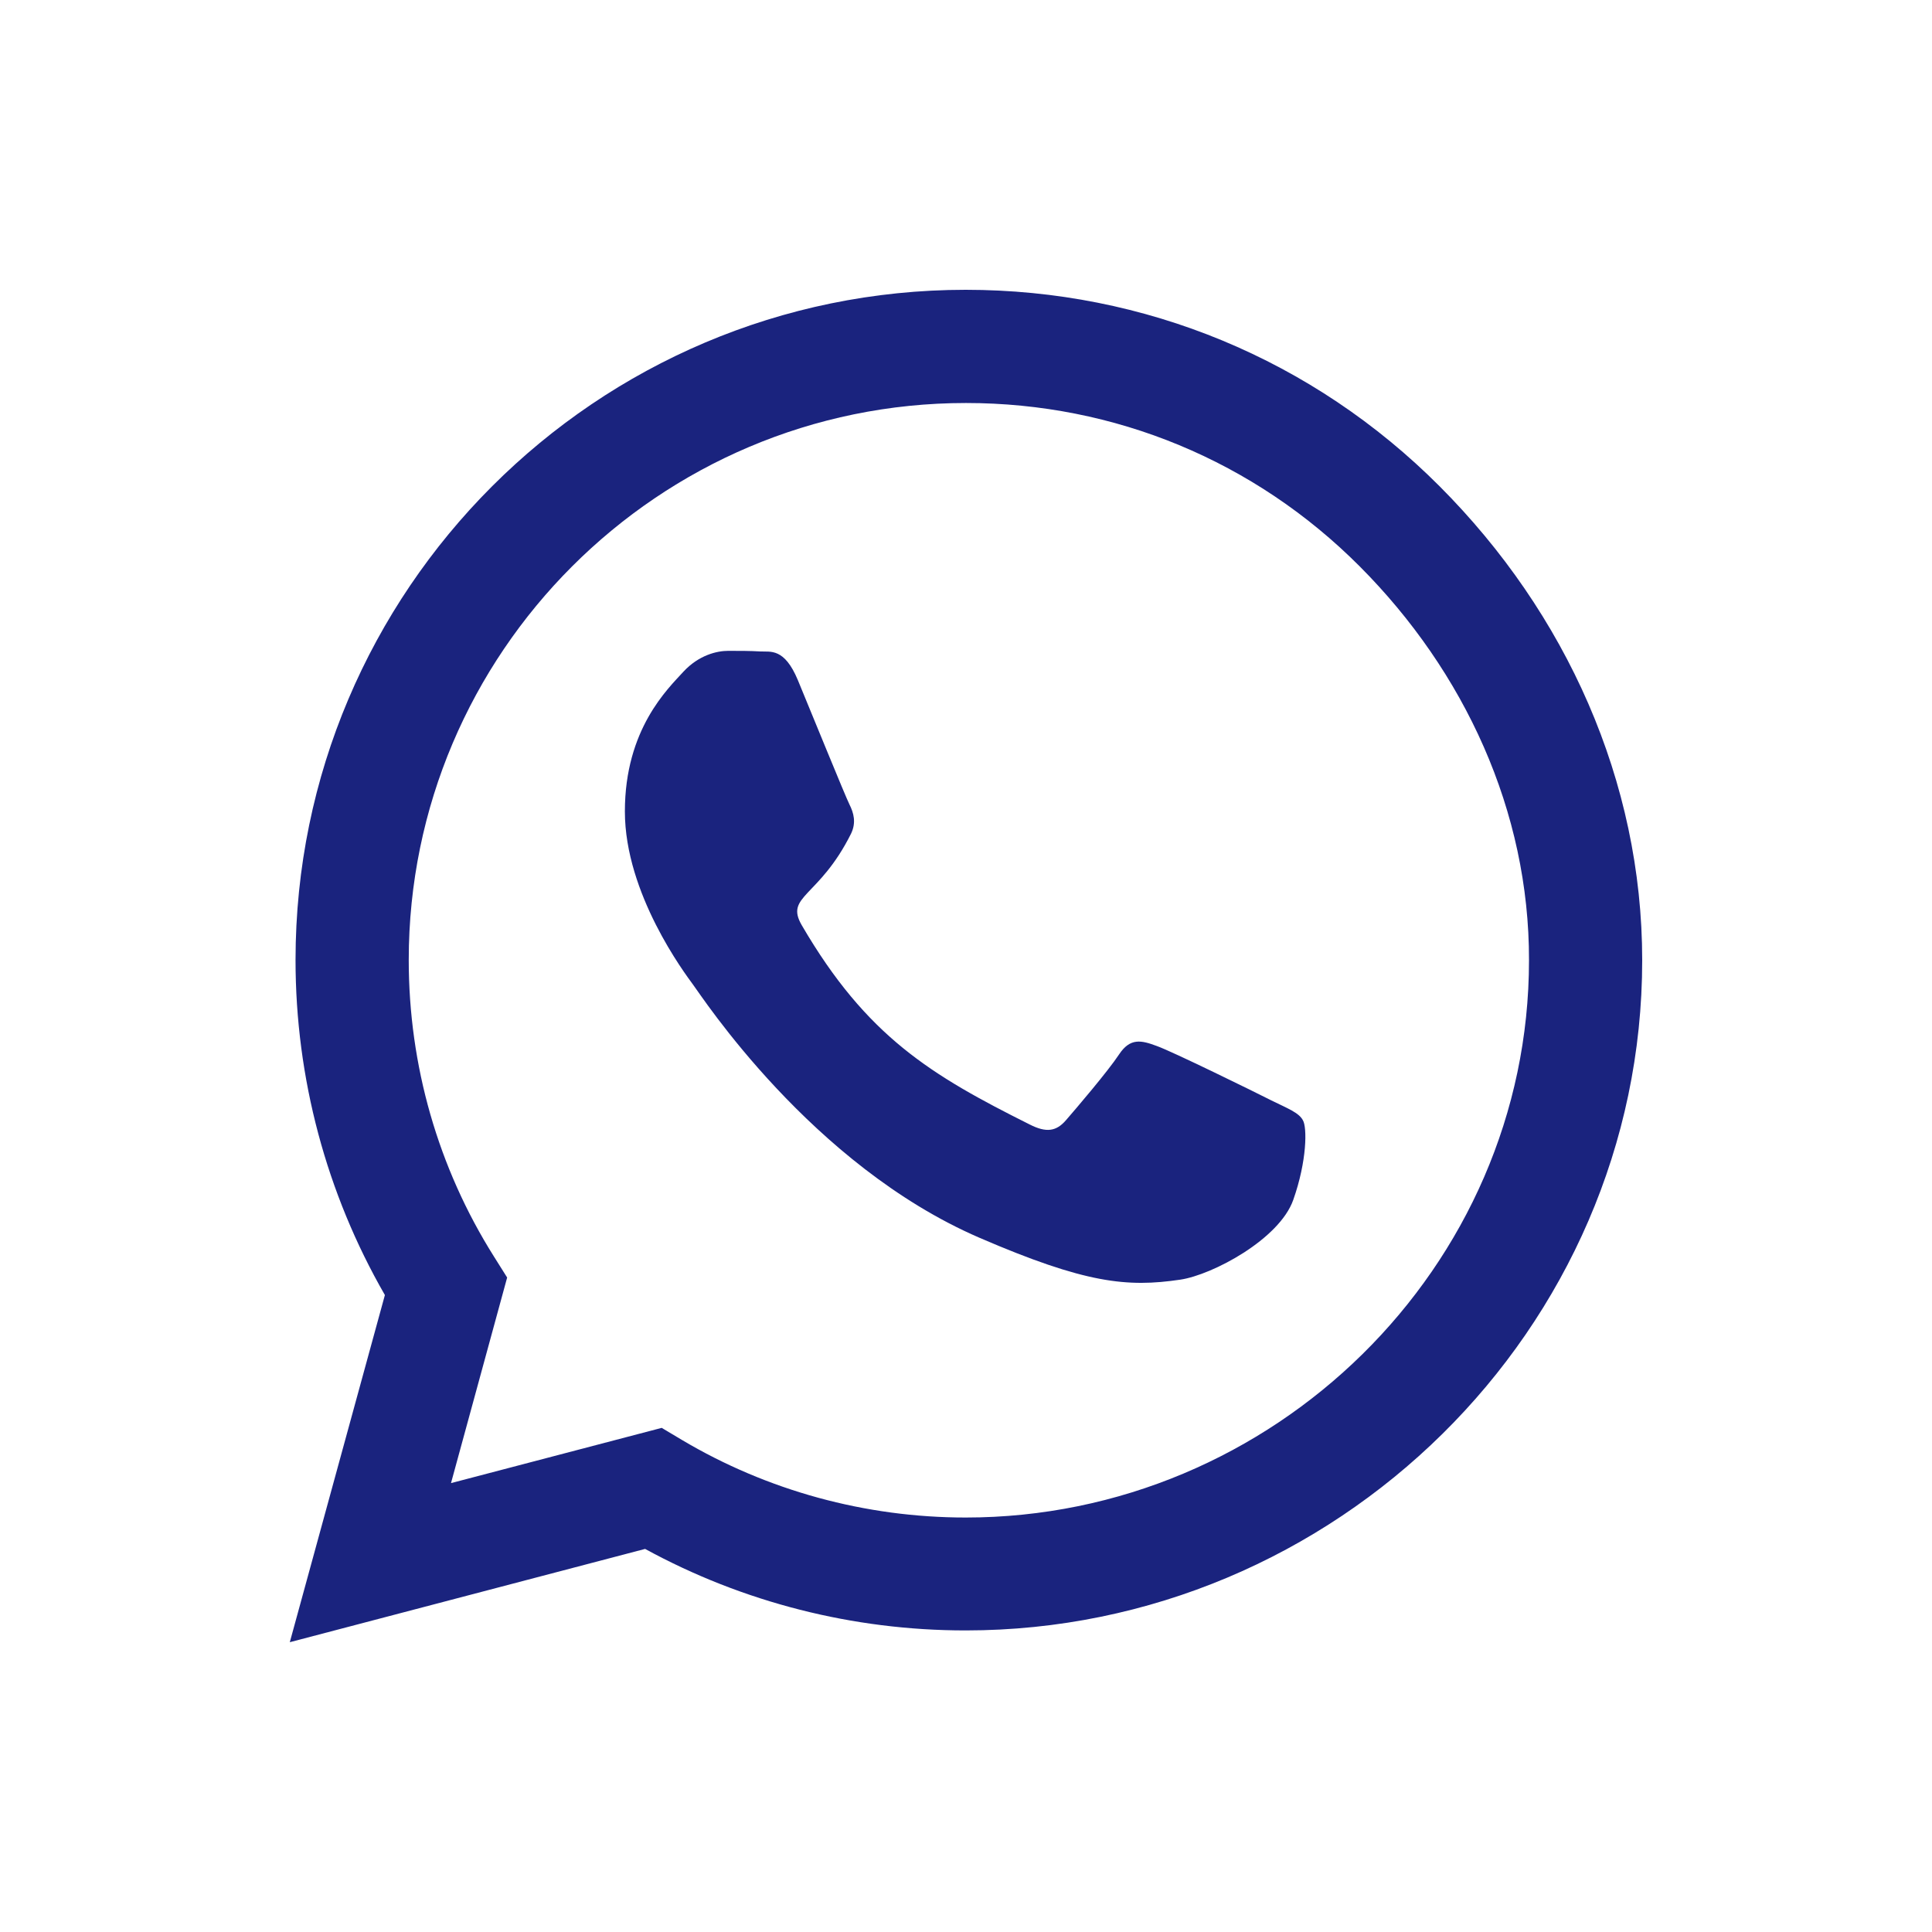
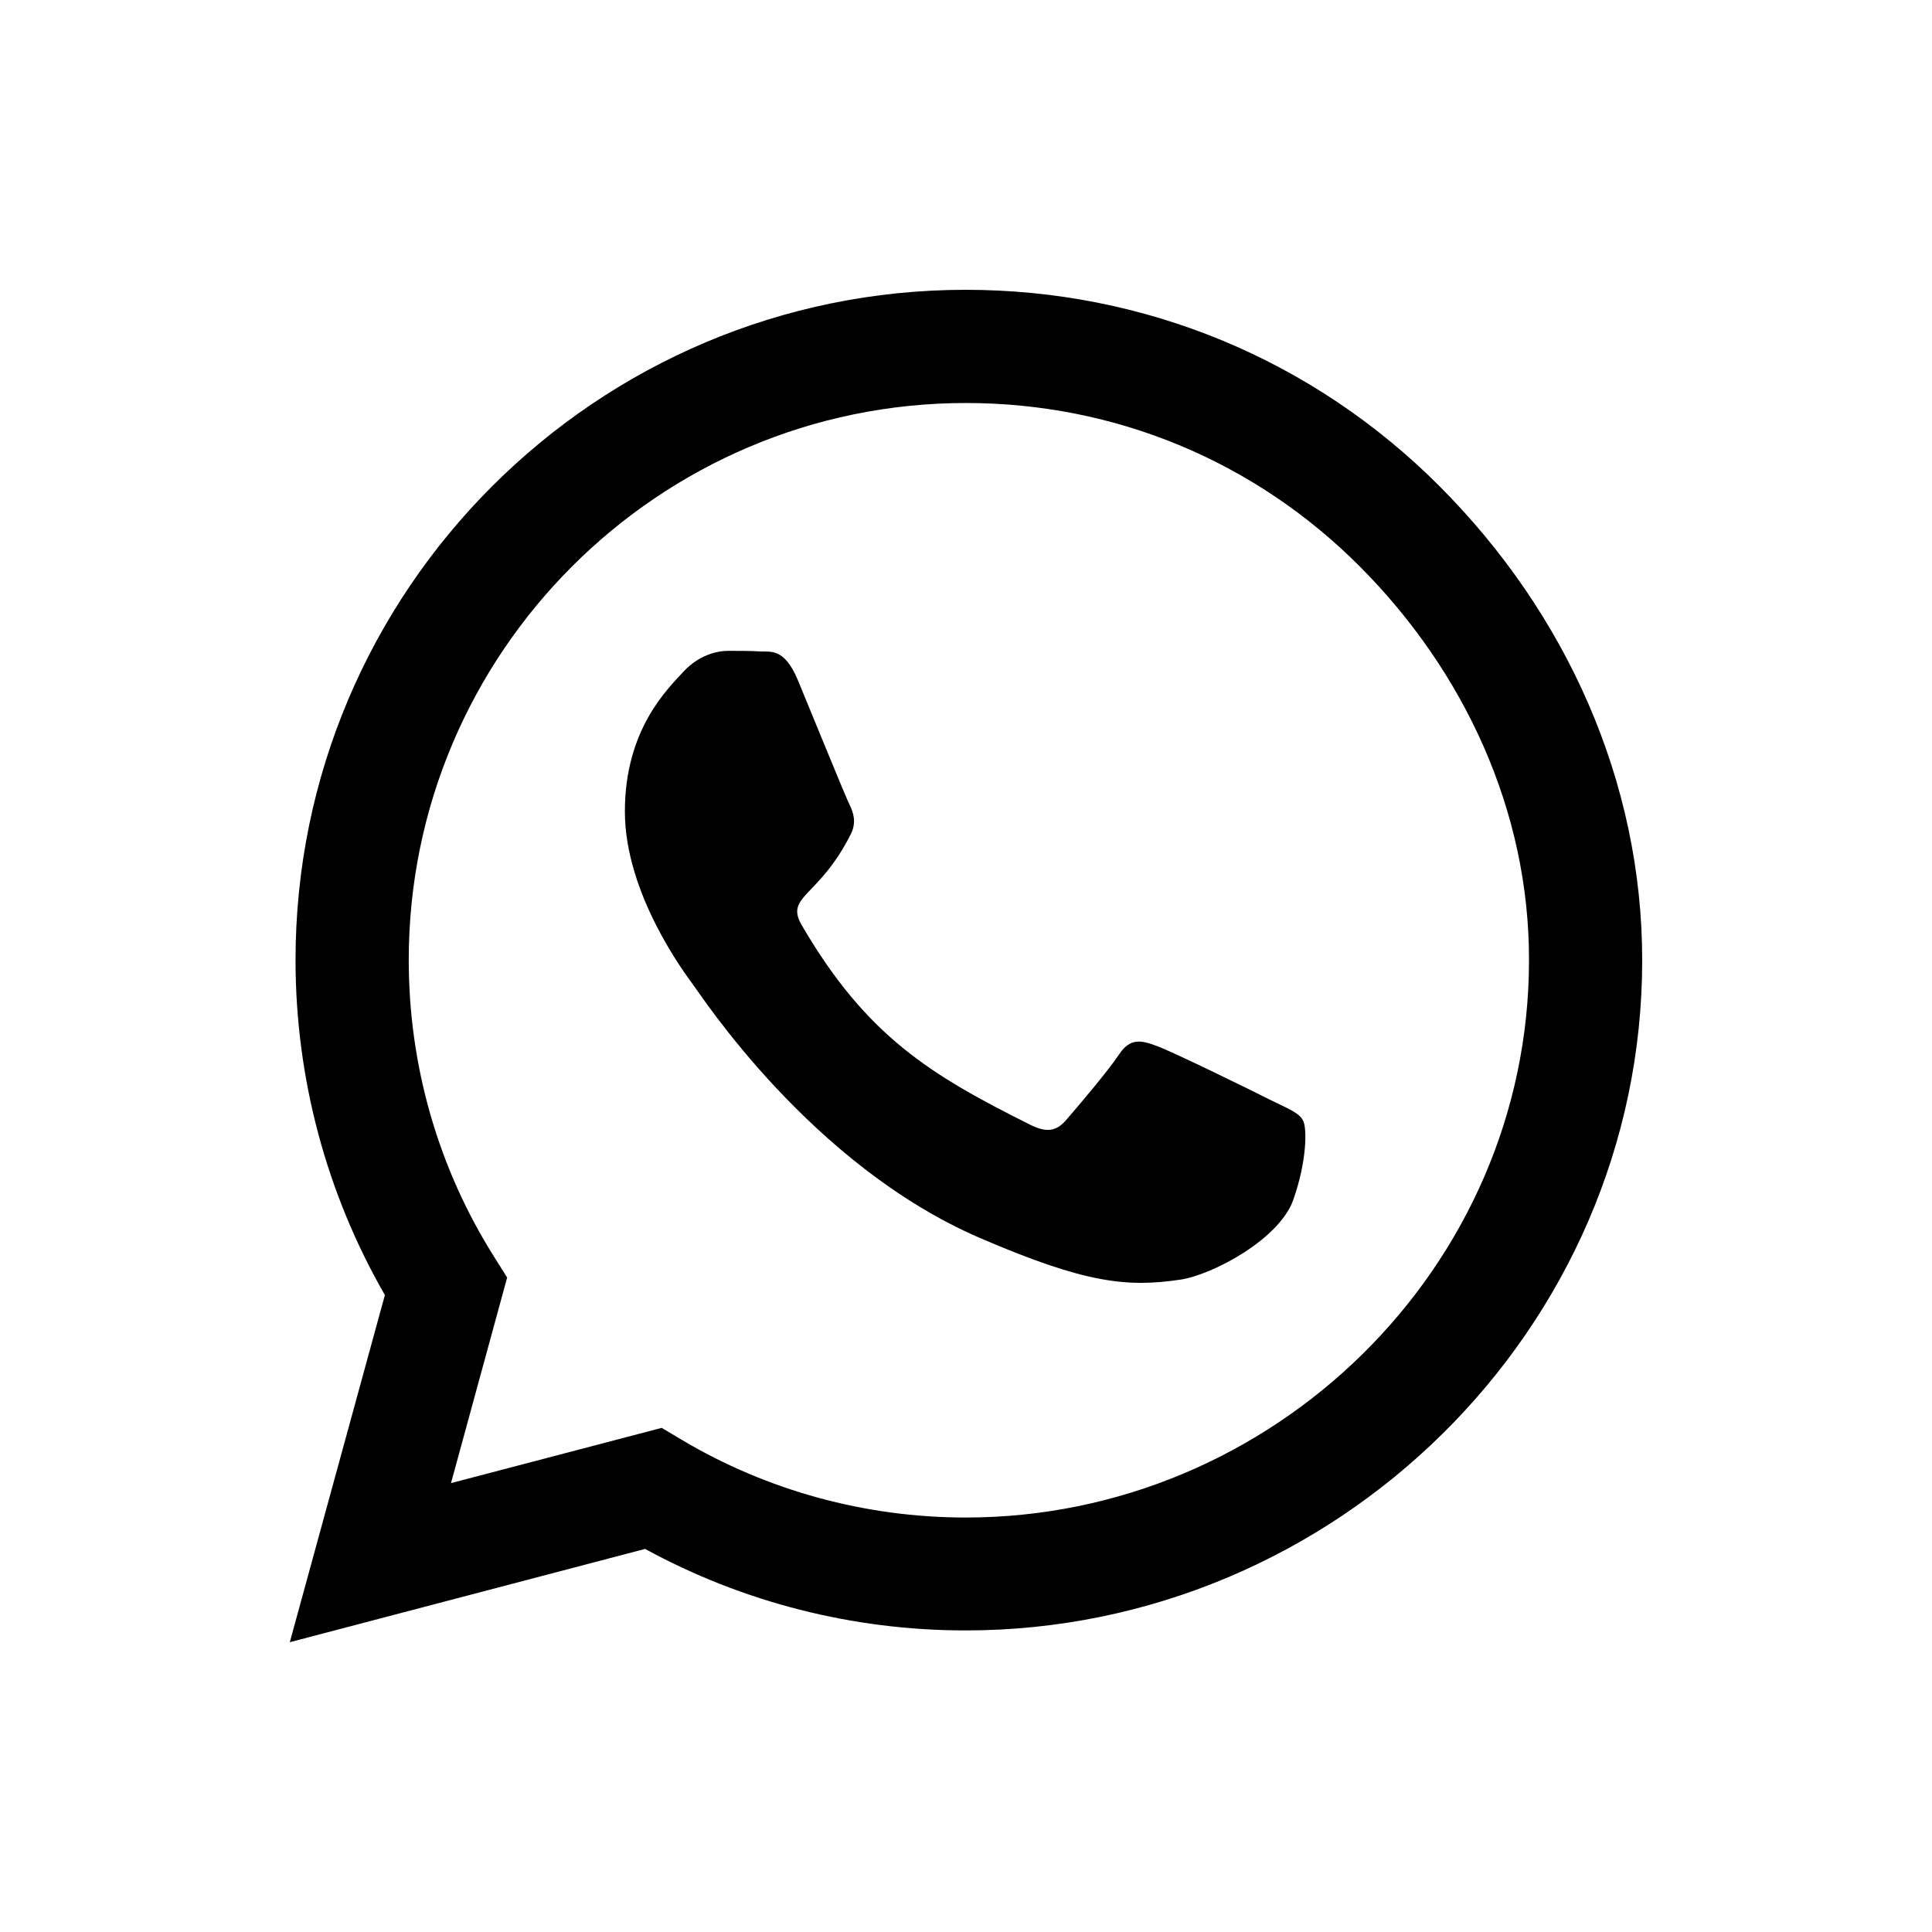
<svg xmlns="http://www.w3.org/2000/svg" viewBox="0 0 640 640">
-   <path fill="#1a237e" d="M476.9 161.1C435 119.1 379.2 96 319.9 96C197.5 96 97.9 195.6 97.9 318C97.9 357.1 108.1 395.3 127.5 429L96 544L213.7 513.1C246.1 530.8 282.6 540.1 319.8 540.1L319.9 540.1C442.2 540.1 544 440.5 544 318.1C544 258.8 518.8 203.1 476.9 161.1zM319.9 502.7C286.7 502.7 254.2 493.8 225.9 477L219.2 473L149.4 491.3L168 423.2L163.6 416.2C145.1 386.8 135.4 352.9 135.4 318C135.4 216.3 218.2 133.5 320 133.5C369.3 133.5 415.6 152.7 450.4 187.6C485.2 222.5 506.6 268.8 506.5 318.1C506.5 419.9 421.6 502.7 319.9 502.7zM421.1 364.5C415.6 361.7 388.3 348.3 383.2 346.5C378.1 344.6 374.4 343.7 370.7 349.3C367 354.9 356.4 367.3 353.1 371.1C349.9 374.8 346.6 375.3 341.1 372.5C308.5 356.2 287.1 343.4 265.6 306.5C259.9 296.7 271.3 297.4 281.9 276.2C283.7 272.5 282.8 269.3 281.4 266.5C280 263.7 268.9 236.4 264.3 225.3C259.8 214.5 255.2 216 251.8 215.8C248.6 215.6 244.9 215.6 241.2 215.6C237.5 215.6 231.5 217 226.4 222.5C221.3 228.1 207 241.5 207 268.8C207 296.1 226.9 322.5 229.6 326.2C232.4 329.9 268.7 385.9 324.4 410C359.6 425.2 373.4 426.5 391 423.9C401.7 422.3 423.8 410.5 428.4 397.5C433 384.5 433 373.4 431.6 371.1C430.3 368.6 426.6 367.2 421.1 364.5z" />
+   <path fill="currentColor" d="M476.9 161.1C435 119.1 379.2 96 319.9 96C197.5 96 97.9 195.6 97.9 318C97.9 357.1 108.1 395.3 127.5 429L96 544L213.7 513.1C246.1 530.8 282.6 540.1 319.8 540.1L319.9 540.1C442.2 540.1 544 440.5 544 318.1C544 258.8 518.8 203.1 476.9 161.1zM319.9 502.7C286.7 502.7 254.2 493.8 225.9 477L219.2 473L149.4 491.3L168 423.2L163.6 416.2C145.1 386.8 135.4 352.9 135.4 318C135.4 216.3 218.2 133.5 320 133.5C369.3 133.5 415.6 152.7 450.4 187.6C485.2 222.5 506.6 268.8 506.5 318.1C506.5 419.9 421.6 502.7 319.9 502.7zM421.1 364.5C415.6 361.7 388.3 348.3 383.2 346.5C378.1 344.6 374.4 343.7 370.7 349.3C367 354.9 356.4 367.3 353.1 371.1C349.9 374.8 346.6 375.3 341.1 372.5C308.5 356.2 287.1 343.4 265.6 306.5C259.9 296.7 271.3 297.4 281.9 276.2C283.7 272.5 282.8 269.3 281.4 266.5C280 263.7 268.9 236.4 264.3 225.3C259.8 214.5 255.2 216 251.8 215.8C248.6 215.6 244.9 215.6 241.2 215.6C237.5 215.6 231.5 217 226.4 222.5C221.3 228.1 207 241.5 207 268.8C207 296.1 226.9 322.5 229.6 326.2C232.4 329.9 268.7 385.9 324.4 410C359.6 425.2 373.4 426.5 391 423.9C401.7 422.3 423.8 410.5 428.4 397.5C433 384.5 433 373.4 431.6 371.1C430.3 368.6 426.6 367.2 421.1 364.5z" />
</svg>
